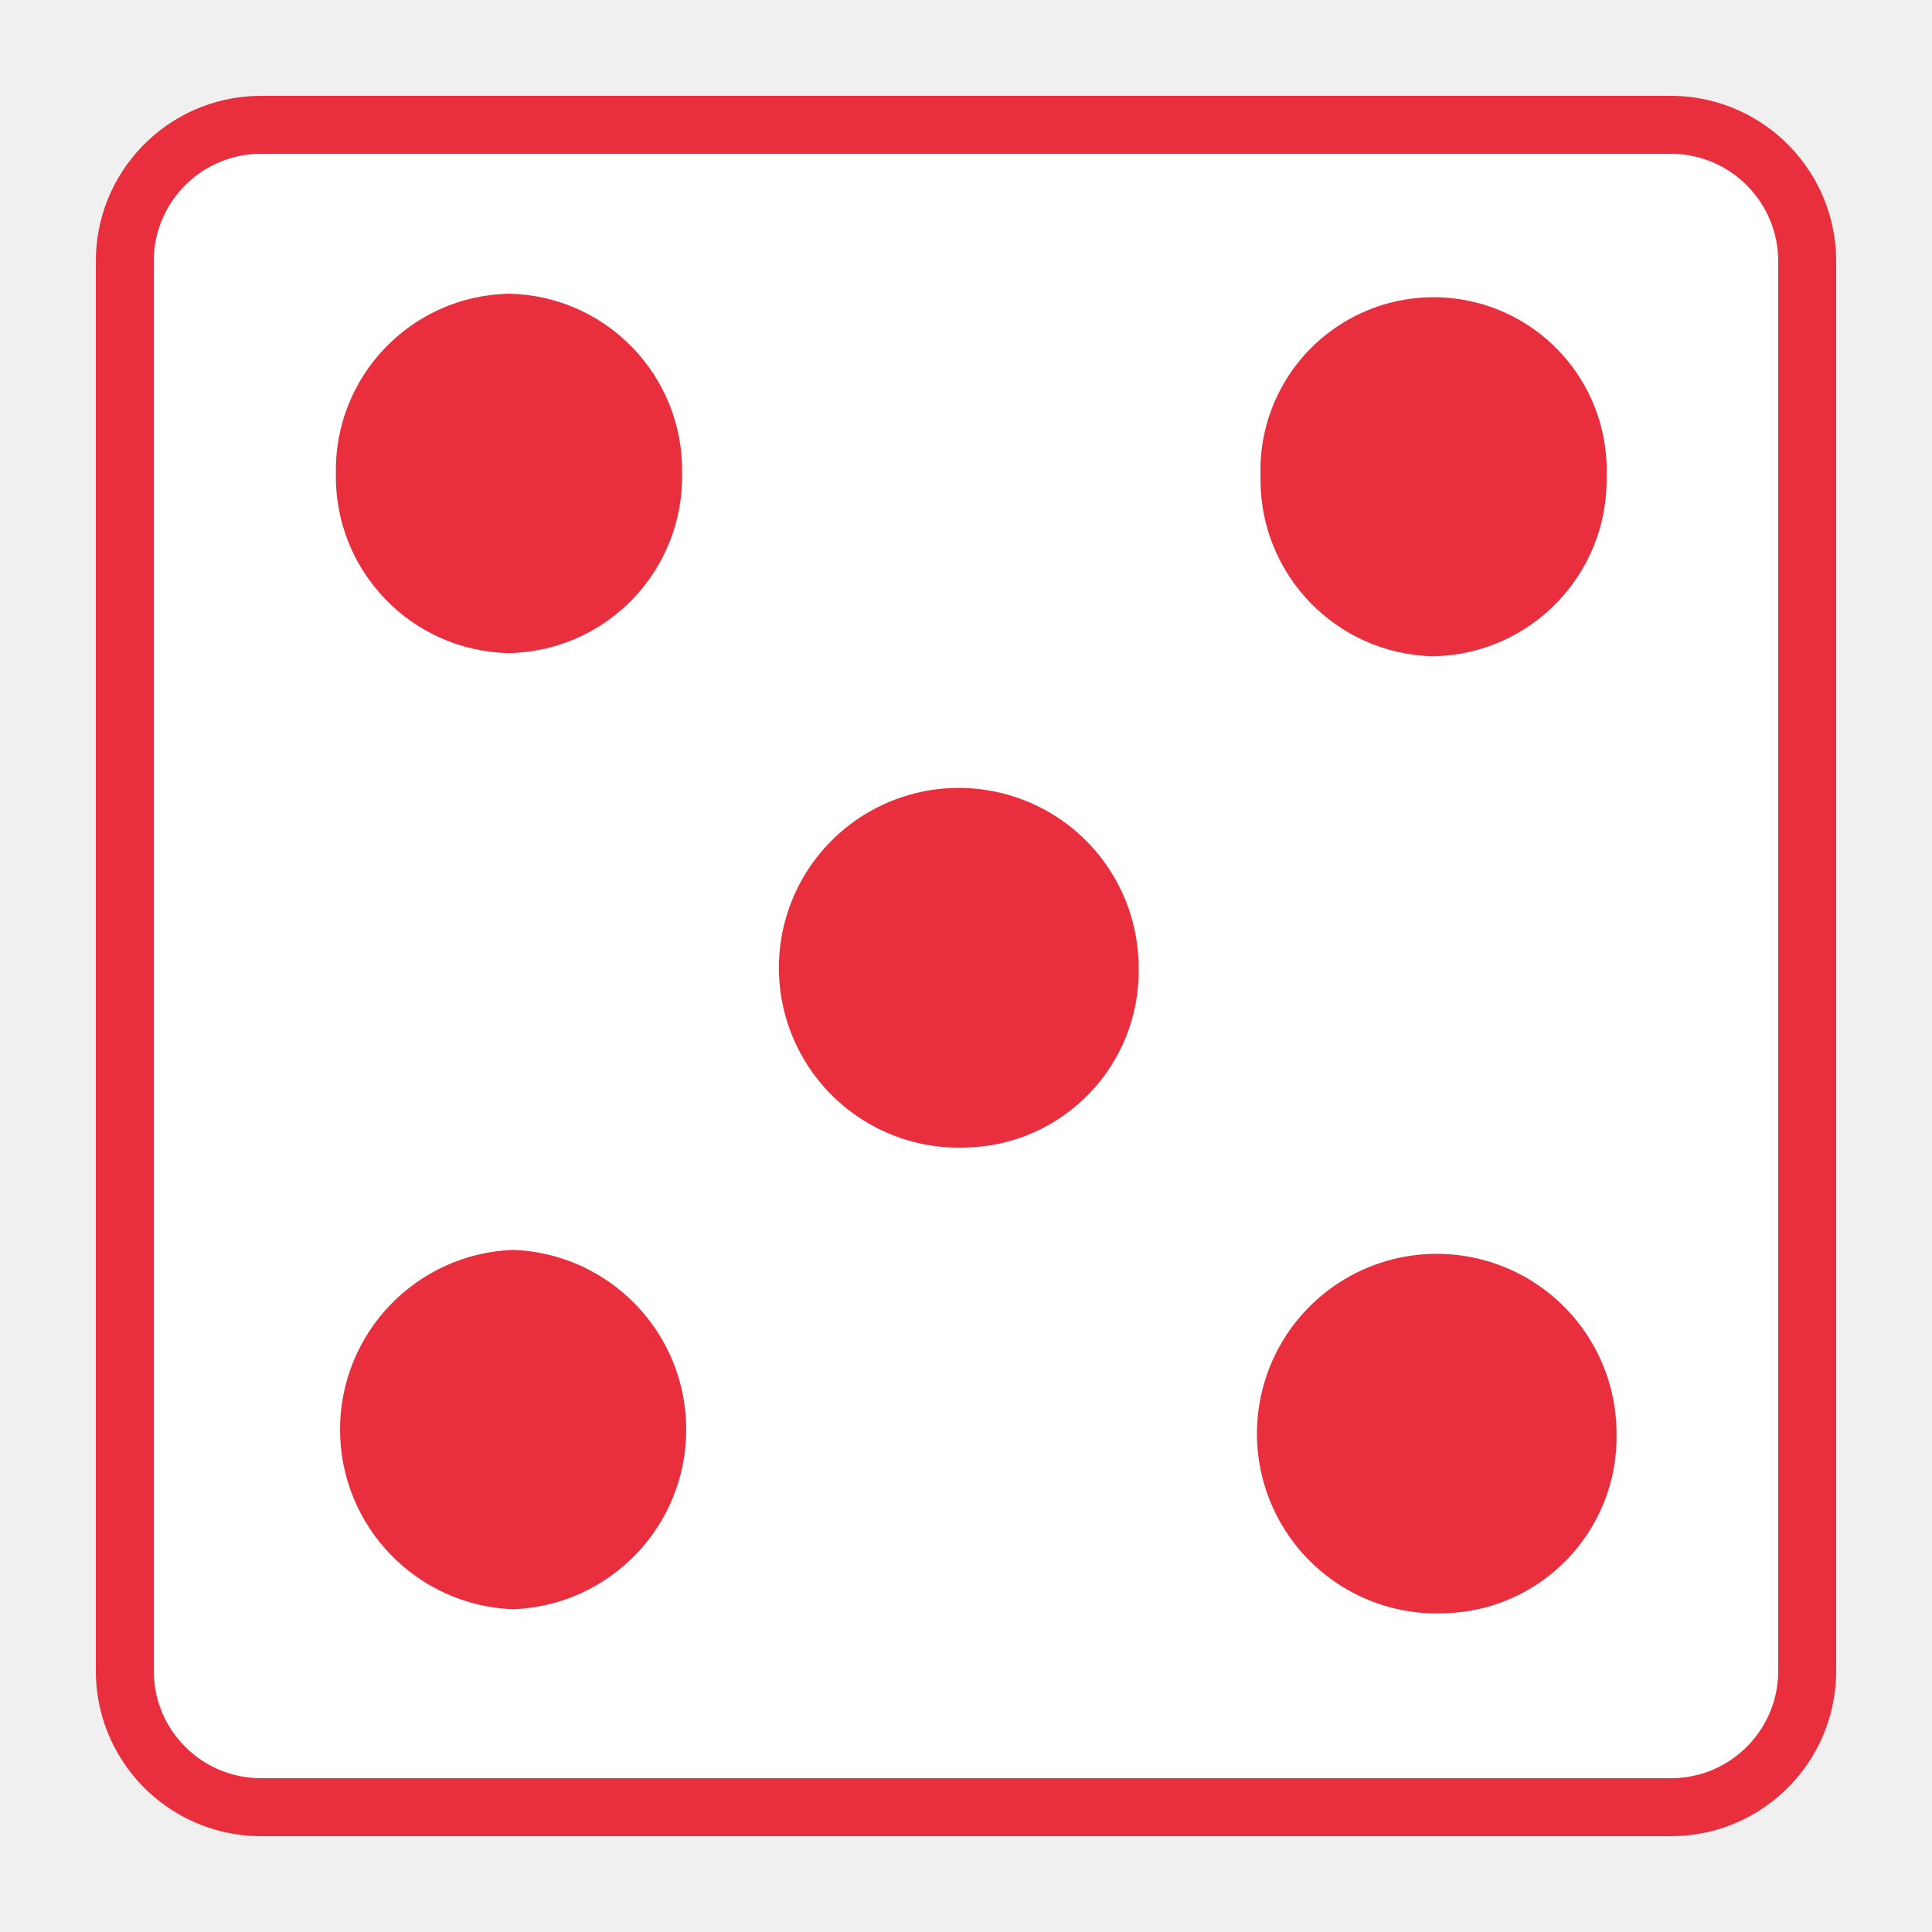
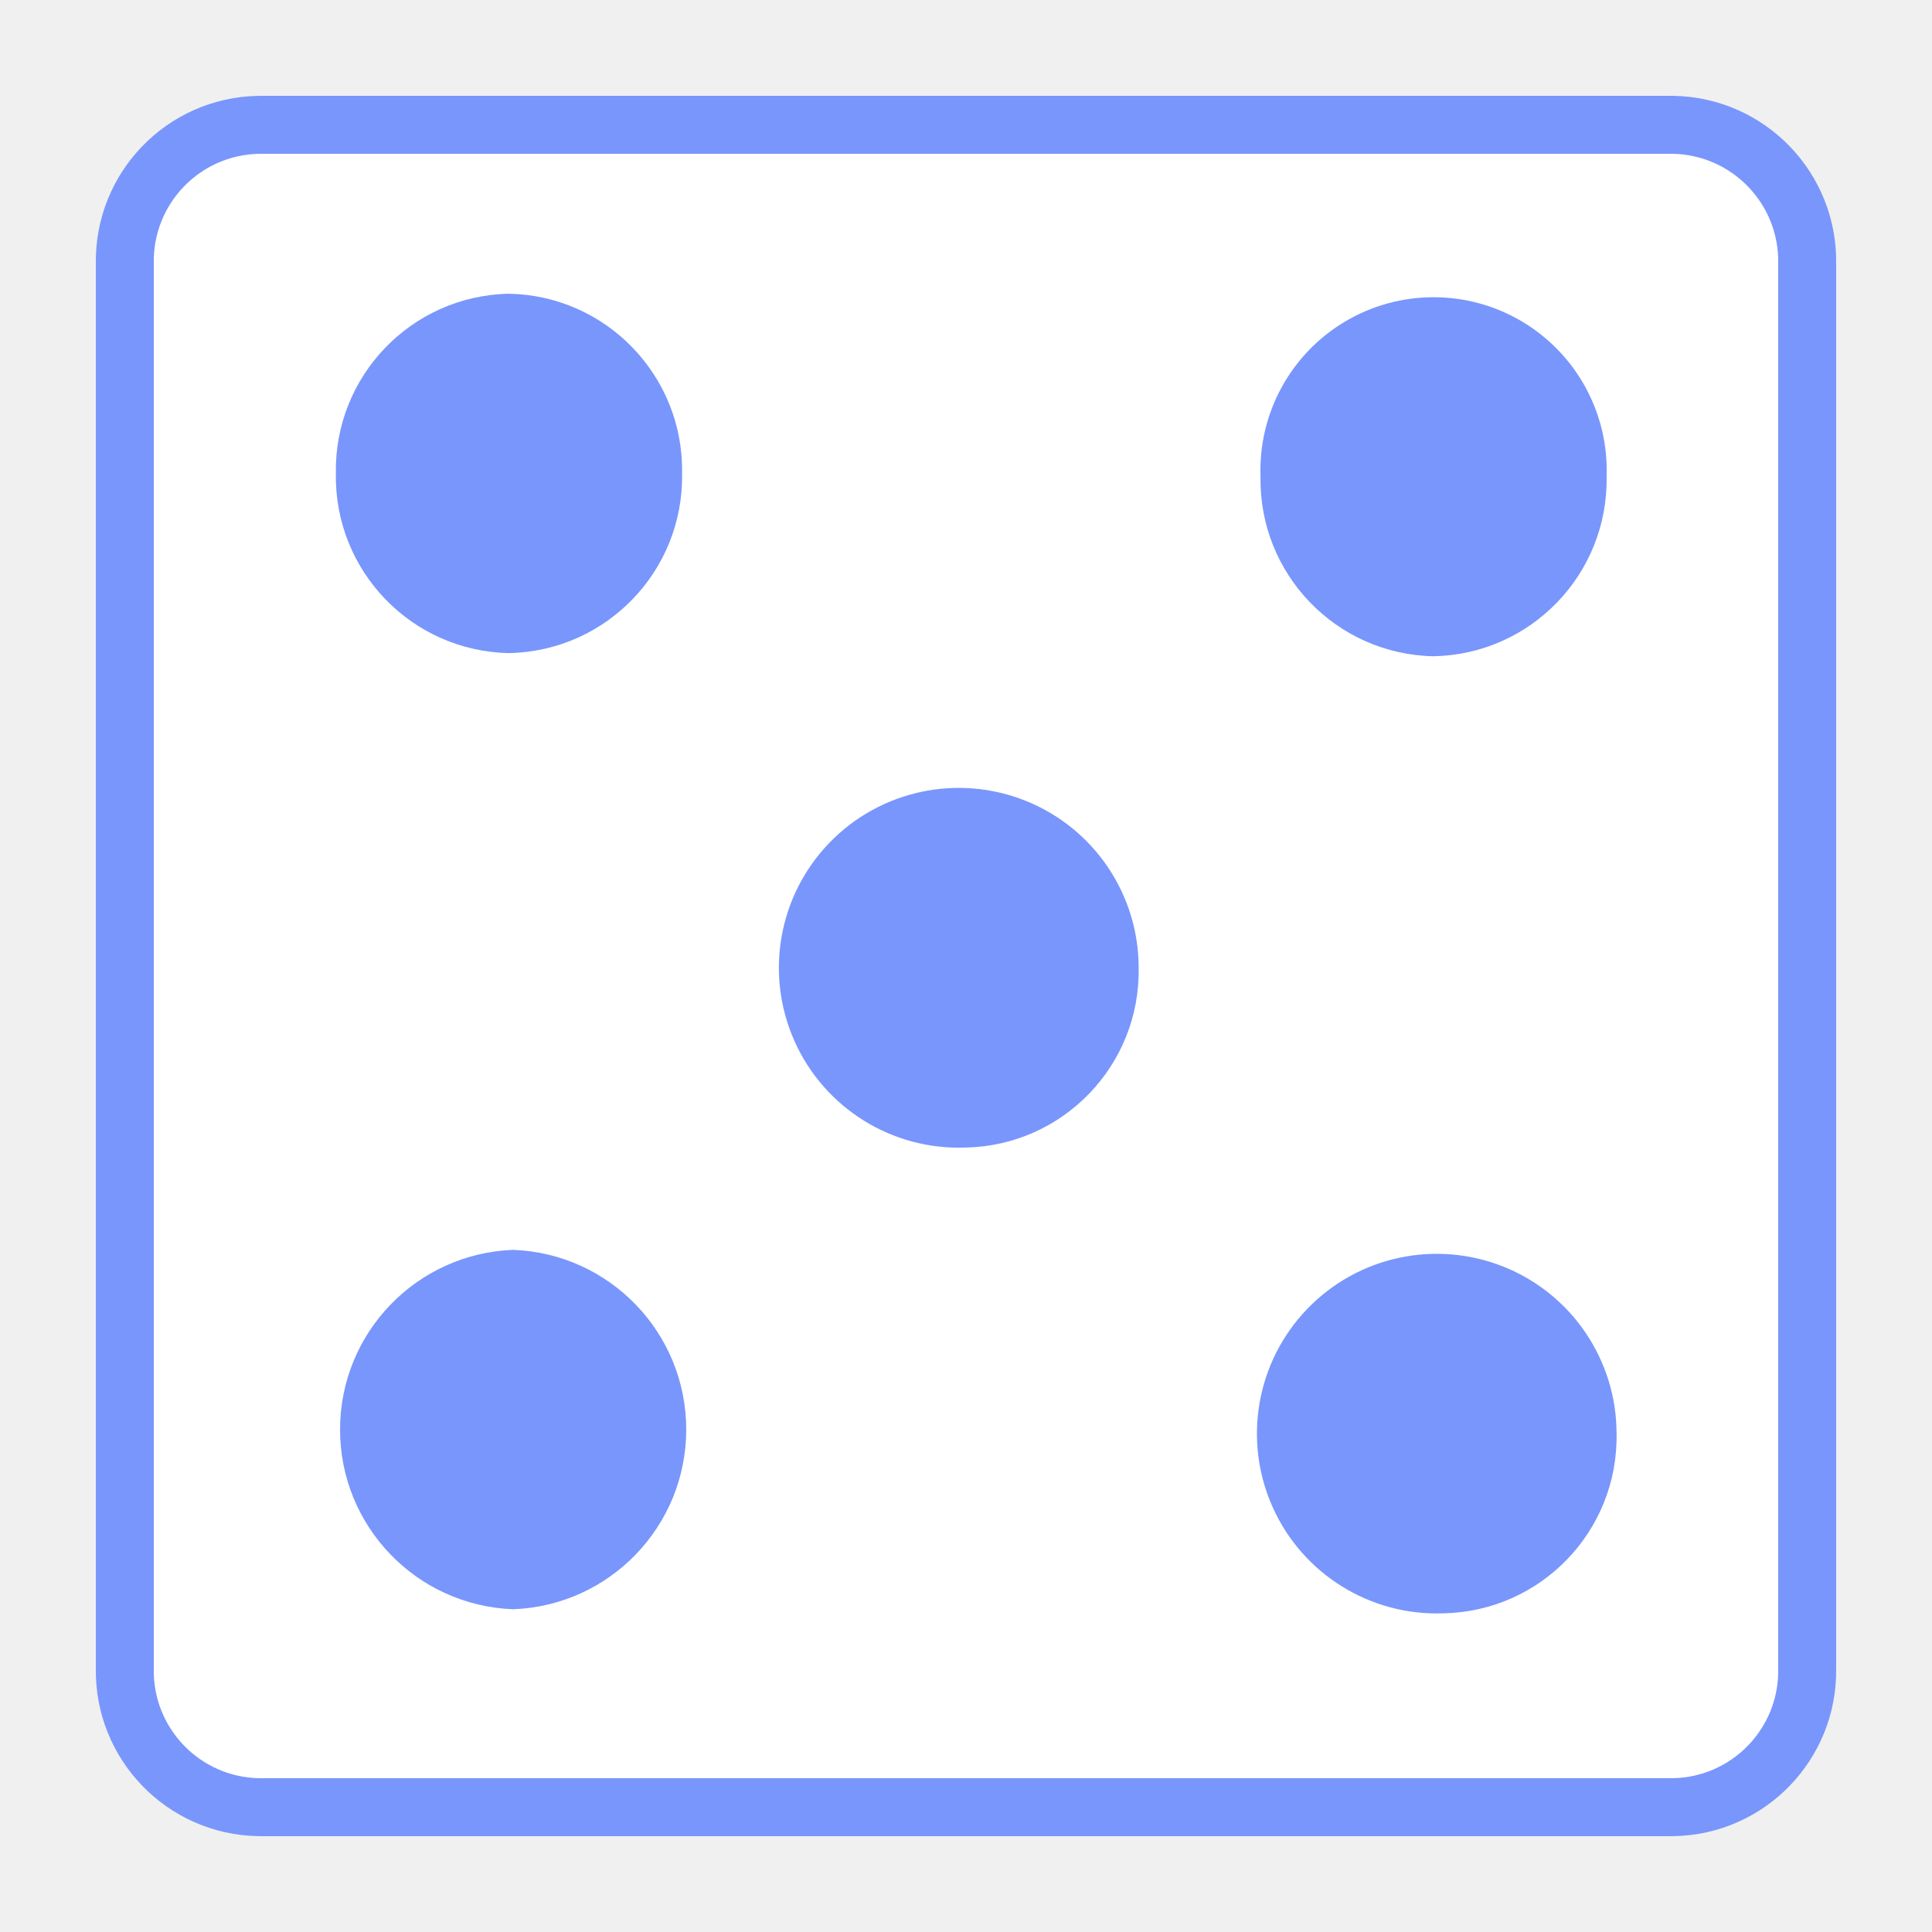
<svg xmlns="http://www.w3.org/2000/svg" id="Layer_1" data-name="Layer 1" width="100" height="100" viewBox="0 0 100 100">
  <g>
-     <path d="M86.611,6.461H13.379a7.055,7.055,0,0,0-6.918,7.184V86.355A7.055,7.055,0,0,0,13.379,93.539H86.621a7.055,7.055,0,0,0,6.918-7.184V13.655A7.065,7.065,0,0,0,86.611,6.461Z" style="fill: #fff;stroke: #e92e3d;stroke-miterlimit: 10;stroke-width: 3px" />
-     <path d="M26.341,33.804a9.135,9.135,0,0,1-8.956-9.294,9.138,9.138,0,0,1,8.956-9.307,9.139,9.139,0,0,1,8.963,9.307A9.136,9.136,0,0,1,26.341,33.804Z" style="fill: #e92e3d" />
-     <path d="M74.717,83.505a9.307,9.307,0,1,1,8.956-9.301A9.137,9.137,0,0,1,74.717,83.505Z" style="fill: #e92e3d" />
-     <path d="M74.201,33.968a9.135,9.135,0,0,1-8.956-9.294,8.962,8.962,0,1,1,17.912,0A9.135,9.135,0,0,1,74.201,33.968Z" style="fill: #e92e3d" />
-     <path d="M26.56,83.294a9.307,9.307,0,0,1,0-18.601,9.307,9.307,0,0,1,0,18.601Z" style="fill: #e92e3d" />
-     <path d="M49.981,59.397A9.311,9.311,0,1,1,58.937,50.103,9.139,9.139,0,0,1,49.981,59.397Z" style="fill: #e92e3d" />
+     <path d="M86.611,6.461H13.379a7.055,7.055,0,0,0-6.918,7.184V86.355A7.055,7.055,0,0,0,13.379,93.539H86.621a7.055,7.055,0,0,0,6.918-7.184V13.655A7.065,7.065,0,0,0,86.611,6.461Z" style="fill: #fff;stroke: #7996fc;stroke-miterlimit: 10;stroke-width: 3px" />
+     <path d="M26.341,33.804a9.135,9.135,0,0,1-8.956-9.294,9.138,9.138,0,0,1,8.956-9.307,9.139,9.139,0,0,1,8.963,9.307A9.136,9.136,0,0,1,26.341,33.804Z" style="fill: #7996fc" />
+     <path d="M74.717,83.505a9.307,9.307,0,1,1,8.956-9.301A9.137,9.137,0,0,1,74.717,83.505Z" style="fill: #7996fc" />
+     <path d="M74.201,33.968a9.135,9.135,0,0,1-8.956-9.294,8.962,8.962,0,1,1,17.912,0A9.135,9.135,0,0,1,74.201,33.968Z" style="fill: #7996fc" />
+     <path d="M26.56,83.294a9.307,9.307,0,0,1,0-18.601,9.307,9.307,0,0,1,0,18.601Z" style="fill: #7996fc" />
+     <path d="M49.981,59.397A9.311,9.311,0,1,1,58.937,50.103,9.139,9.139,0,0,1,49.981,59.397Z" style="fill: #7996fc" />
  </g>
</svg>
